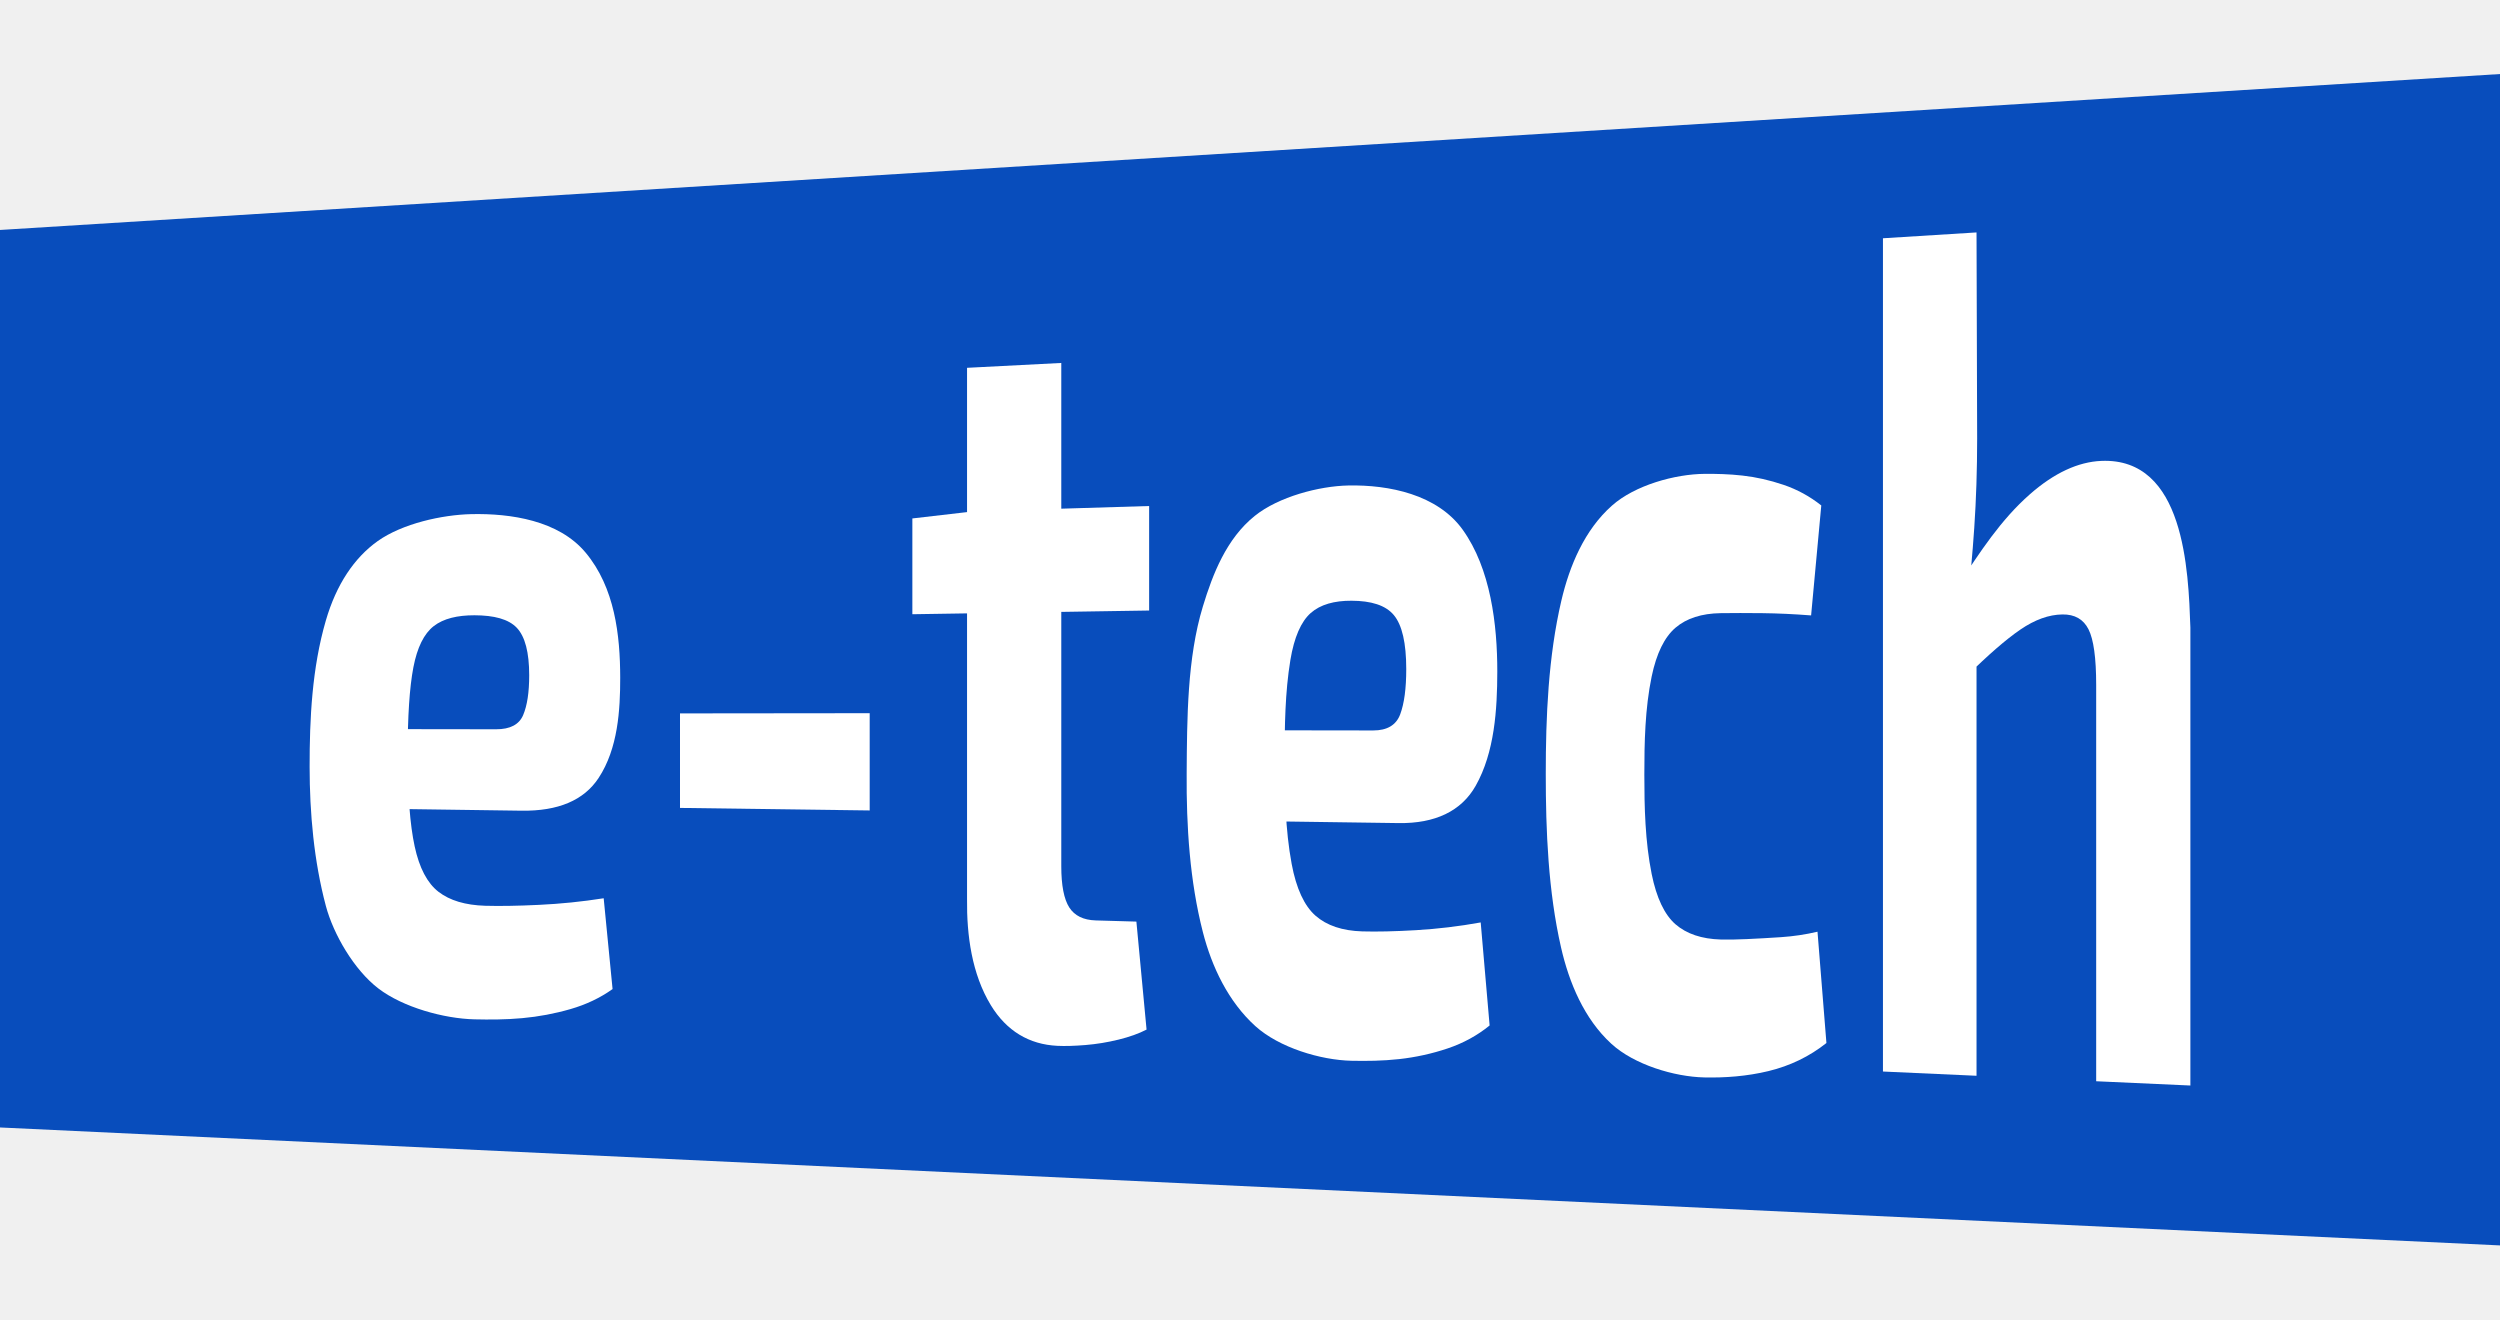
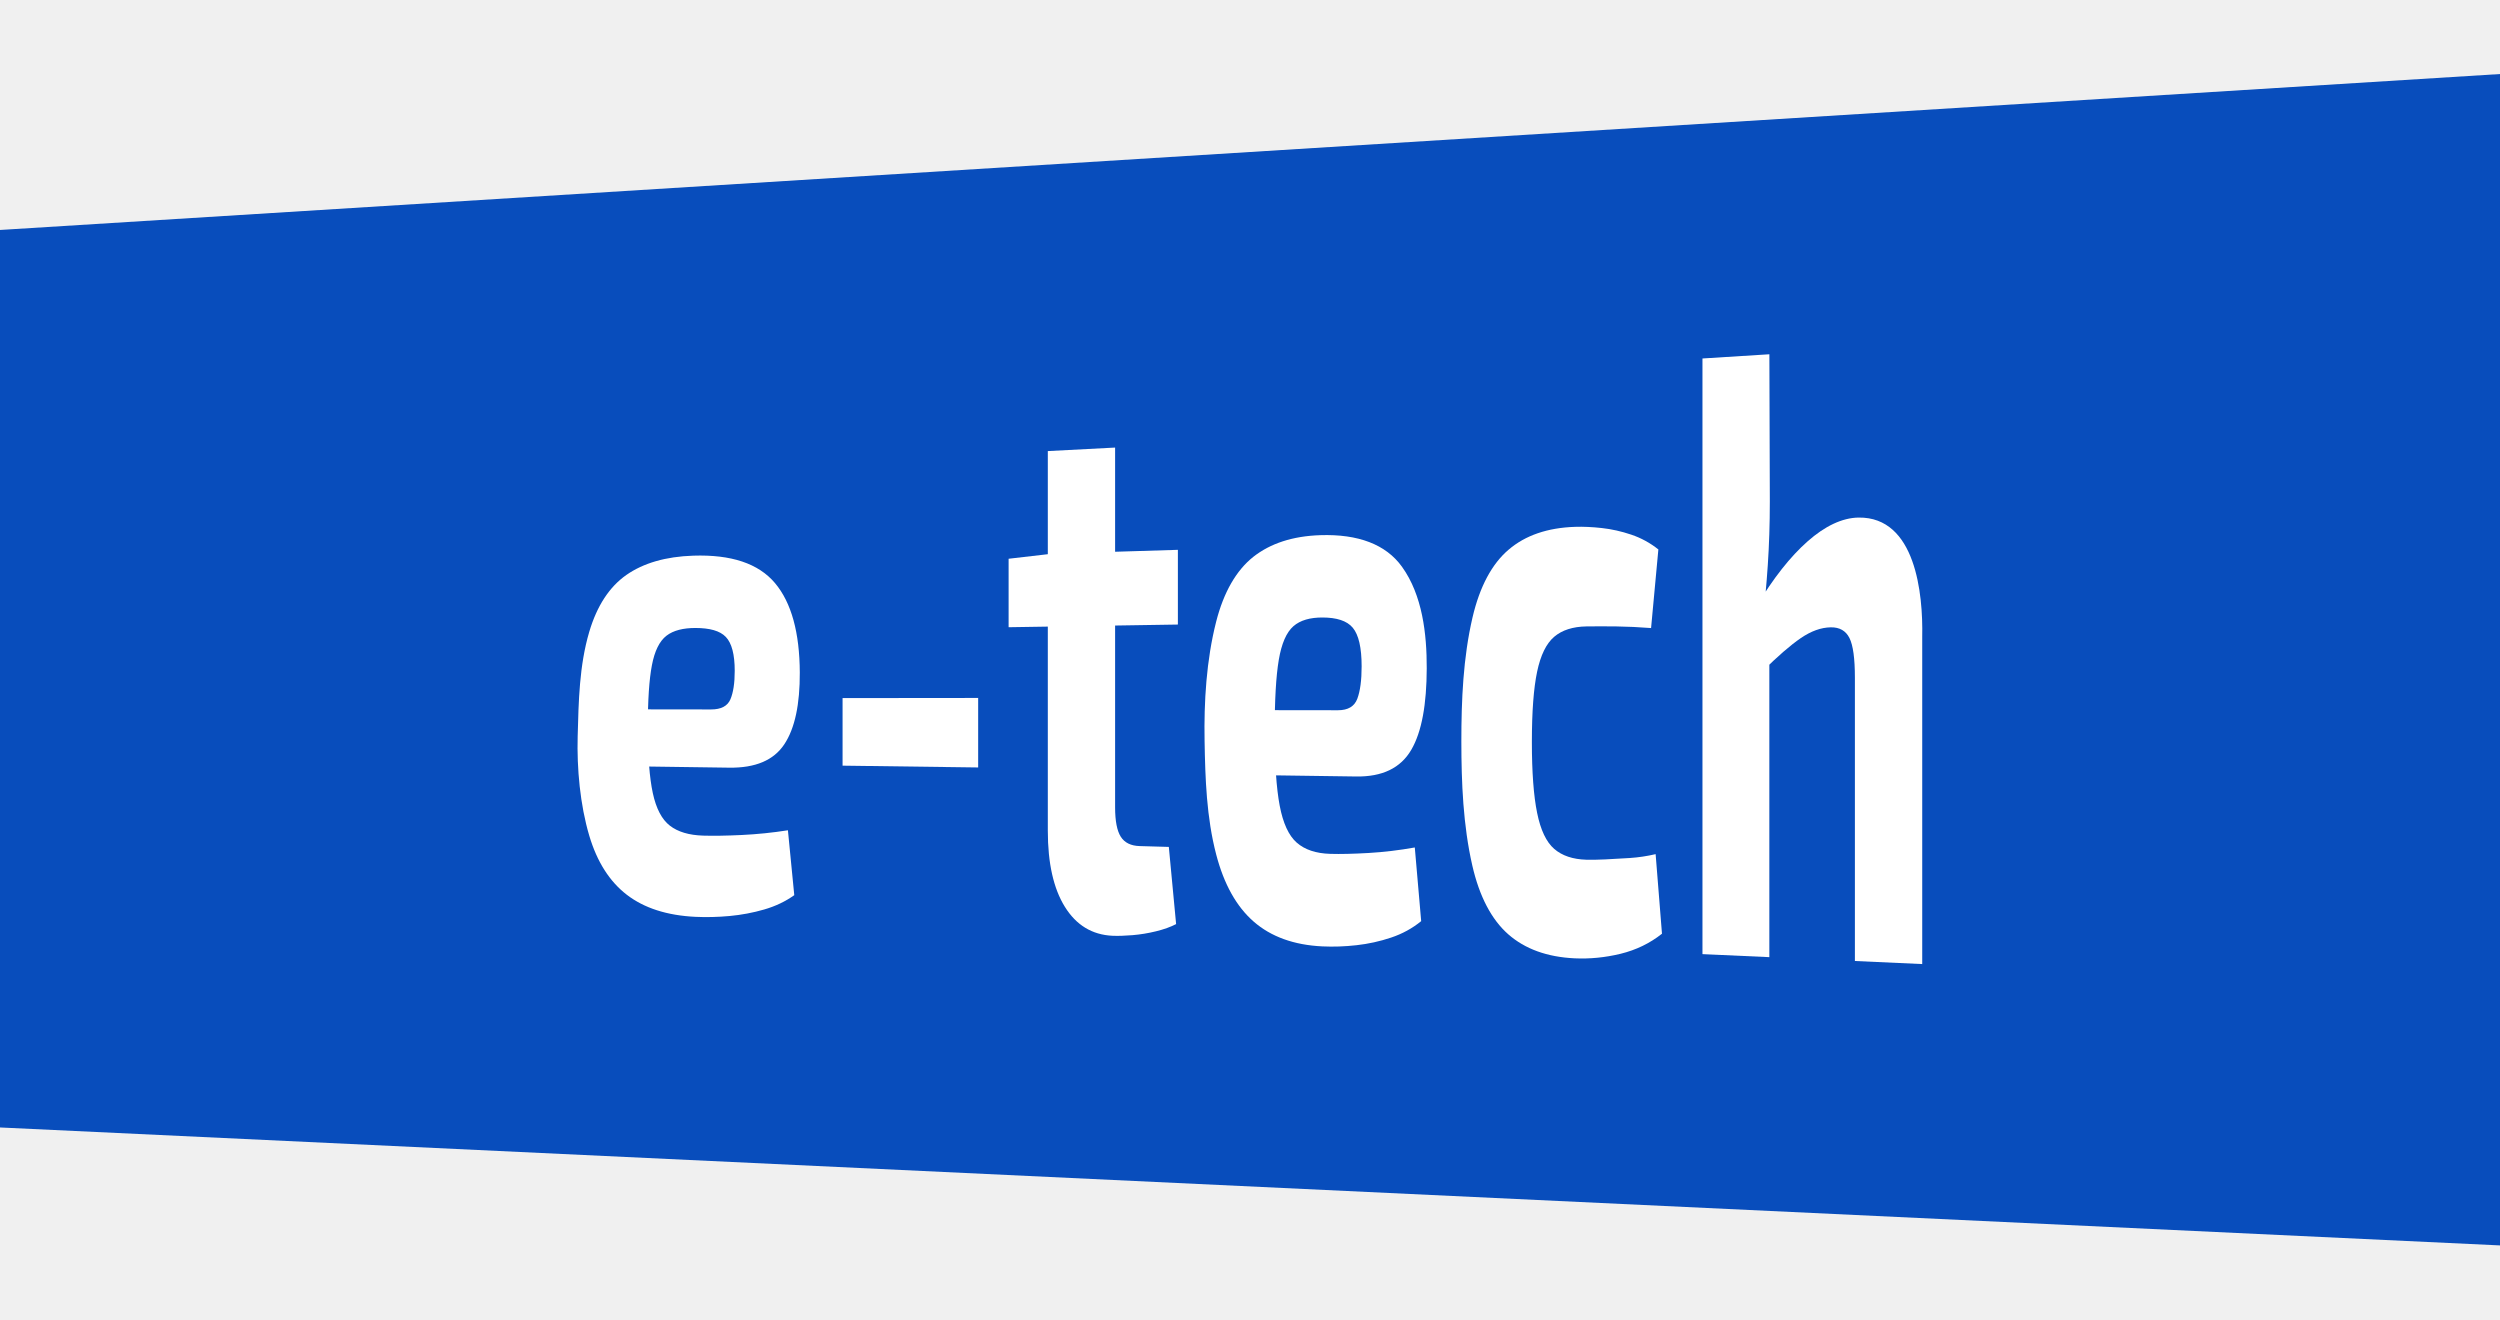
<svg xmlns="http://www.w3.org/2000/svg" version="1.1" id="layer" x="0px" y="0px" viewBox="0 0 720 380" style="enable-background:new 0 0 720 380;" xml:space="preserve">
  <style type="text/css">
	.st0{fill:#084DBC;}
	.st1{fill:#FFFFFF;}
</style>
  <polygon class="st0" points="0,66.23 0,324.71 720,358.68 720,21.32 " />
  <g id="text">
    <g>
-       <path class="st1" d="M135.73,148.07c11.36-0.25,25.15,1.8,32.9,11.05c8.46,10.1,9.97,23.86,9.99,36.03    c0.01,9.26-0.62,20.41-6.23,28.92c-4.24,6.44-11.67,9.56-22.18,9.41c-16.86-0.24-33.73-0.48-50.59-0.71c0-9.12,0-13.68,0-22.8    c14.42,0.02,28.84,0.04,43.26,0.06c4.03,0.01,6.63-1.35,7.79-4.09c1.16-2.73,1.74-6.55,1.74-11.46c0-6.6-1.19-11.16-3.57-13.67    c-2.38-2.51-6.55-3.6-12.19-3.61c-4.92-0.01-8.92,0.94-11.73,3.12c-2.81,2.18-4.77,6.15-5.87,11.89    c-1.1,5.75-1.65,14.07-1.65,24.99c0,11.47,0.67,20.31,2.02,26.54c1.34,6.23,3.64,10.6,6.87,13.1c3.24,2.5,7.73,3.85,13.47,4.02    c4.15,0.12,9.32,0.04,15.49-0.26c6.17-0.29,12.37-0.92,18.61-1.9c1.03,10.44,1.54,15.67,2.56,26.15    c-3.54,2.53-7.58,4.45-12.1,5.76c-4.52,1.31-9.17,2.19-13.93,2.62c-4.76,0.44-9.45,0.44-13.75,0.34    c-8.77-0.21-20.56-3.45-27.68-8.9c-6.91-5.29-12.92-15.51-15.12-23.79c-3.44-12.93-4.66-26.8-4.67-40.02    c-0.01-13.88,0.69-28.47,4.67-42.14c3.03-10.41,8.18-18.07,14.94-22.89C115.92,150.77,127.35,148.26,135.73,148.07z" />
-       <path class="st1" d="M250.47,205.4c0,9.34,0,18.67,0,28.01c-18.21-0.24-36.42-0.49-54.63-0.73c0-10.89,0-16.33,0-27.22    C214.06,205.45,232.26,205.42,250.47,205.4z" />
-       <path class="st1" d="M330.95,145.73c0,10.03,0,20.07,0,30.1c-22.73,0.36-45.46,0.72-68.19,1.07c0-11.03,0-16.55,0-27.59    c7.04-0.81,10.56-1.22,17.6-2.04C297.22,146.76,314.08,146.25,330.95,145.73z M305.65,104.53c0,48.31,0,96.63,0,144.94    c0,5.52,0.77,9.47,2.29,11.86c1.53,2.39,4.06,3.64,7.61,3.75c4.69,0.13,7.04,0.2,11.73,0.34c0.98,10.37,1.96,20.74,2.93,31.1    c-2.2,1.14-4.89,2.11-8.07,2.89c-3.18,0.78-6.36,1.3-9.53,1.56c-3.18,0.26-5.87,0.34-8.07,0.23c-8.19-0.39-14.67-4.32-19.16-11.67    c-5.5-9.01-6.99-20.19-6.87-30.66c0-50.98,0-101.96,0-152.94C289.37,105.37,294.8,105.09,305.65,104.53z" />
-       <path class="st1" d="M388.32,139.82c11.72-0.24,25.64,2.6,32.91,12.7c8.08,11.24,10.01,27.37,9.99,40.95    c-0.02,10.8-0.76,23.19-6.23,32.85c-4.13,7.29-11.67,10.88-22.18,10.73c-16.87-0.24-33.73-0.48-50.6-0.71c0-10.41,0-15.62,0-26.03    c14.42,0.02,28.84,0.04,43.26,0.06c4.03,0.01,6.63-1.54,7.79-4.65c1.16-3.1,1.74-7.45,1.74-13.03c0-7.5-1.19-12.69-3.58-15.55    c-2.38-2.86-6.57-4.11-12.19-4.13c-4.91-0.02-8.92,1.06-11.73,3.53c-2.81,2.48-4.79,7.01-5.87,13.54    c-1.54,9.36-1.66,19.16-1.65,28.48c0.01,9.9,0.17,20.32,2.02,30.25c1.32,7.09,3.64,12.07,6.87,14.91    c3.24,2.84,7.73,4.35,13.47,4.52c4.15,0.12,9.32,0.01,15.49-0.35c6.17-0.36,12.37-1.1,18.61-2.23c0.86,9.89,1.71,19.79,2.57,29.68    c-3.55,2.89-7.58,5.09-12.1,6.61c-4.52,1.52-9.17,2.54-13.93,3.07c-4.76,0.53-9.46,0.57-13.75,0.48    c-8.89-0.19-20.84-3.79-27.68-9.97c-7.78-7.03-12.55-17.05-15.12-27.07c-3.78-14.7-4.78-30.63-4.67-45.69    c0.11-15.9,0.14-33.22,4.67-48.12c2.84-9.34,6.79-19.52,14.94-26.07C368.22,143.07,379.88,139.99,388.32,139.82z" />
-       <path class="st1" d="M490.98,136.47c3.22-0.02,6.91,0.05,10.82,0.49c3.91,0.43,7.86,1.32,11.82,2.66    c3.97,1.34,7.61,3.33,10.91,5.95c-0.98,10.56-1.95,21.11-2.93,31.67c-4.89-0.38-9.57-0.6-14.02-0.65c-4.46-0.05-8.46-0.05-12.01,0    c-5.5,0.08-9.84,1.48-13.02,4.19c-3.18,2.71-5.49,7.41-6.87,14.05c-1.92,9.25-2.11,19.04-2.11,28.26c0,9.35,0.22,19.23,2.11,28.62    c1.39,6.89,3.7,11.73,6.87,14.49c3.18,2.75,7.52,4.22,13.02,4.38c1.95,0.06,4.46,0.02,7.52-0.12c3.05-0.14,6.35-0.32,9.9-0.56    c3.54-0.24,7.03-0.76,10.45-1.57c0.86,10.69,1.71,21.37,2.57,32.06c-4.89,3.88-10.45,6.57-16.68,8.08    c-6.23,1.51-12.55,1.96-18.51,1.83c-8.6-0.19-20.18-3.66-26.76-9.7c-7.82-7.17-12.17-17.6-14.48-27.73    c-3.7-16.22-4.4-33.55-4.4-49.97c0-16.4,0.71-33.74,4.49-49.91c2.34-10.02,6.68-20.39,14.57-27.37    C470.87,139.72,482.44,136.53,490.98,136.47z" />
-       <path class="st1" d="M569.24,66.94c0.06,19.77,0.12,39.55,0.18,59.32c0,9.02-0.28,17.59-0.83,25.7    c-0.55,8.11-1.19,14.94-1.92,20.5c1.03,1.79,1.54,2.68,2.57,4.47c0,44.3,0,88.6,0,132.89c-10.78-0.49-16.17-0.73-26.95-1.22    c0-79.99,0-159.99,0-239.98C553.08,67.95,558.47,67.62,569.24,66.94z M605.17,132.74c24-1.01,25.08,31.53,25.66,48    c0,43.96,0,87.93,0,131.89c-10.85-0.49-16.28-0.74-27.13-1.23c0-38.05,0-76.09,0-114.14c0-7.75-0.73-13.09-2.2-16    c-1.46-2.91-3.97-4.35-7.52-4.3c-3.91,0.05-7.94,1.51-12.1,4.35c-4.15,2.84-9.29,7.31-15.4,13.35    c-0.95-10.53-1.43-15.79-2.38-26.3c6.06-9.29,12.12-18.65,20.53-26.03C591.61,136.2,598.51,133.02,605.17,132.74z" />
+       <path class="st1" d="M199.68,160.03c10.92-0.36,18.76,2.25,23.52,7.9c4.76,5.65,7.09,14.33,7.14,25.76    c0.04,9.12-1.4,16.07-4.46,20.67c-3.06,4.61-8.34,6.83-15.85,6.73c-12.05-0.17-24.11-0.34-36.16-0.51c0-6.52,0-9.78,0-16.3    c10.31,0.01,20.62,0.03,30.92,0.04c2.88,0,4.74-0.97,5.57-2.92c0.83-1.95,1.24-4.68,1.24-8.19c0-4.72-0.85-7.98-2.56-9.77    c-1.7-1.79-4.68-2.57-8.71-2.58c-3.52-0.01-6.38,0.68-8.39,2.23c-2.01,1.56-3.41,4.39-4.19,8.5c-0.79,4.11-1.18,10.06-1.18,17.86    c0,8.2,0.48,14.52,1.44,18.97c0.96,4.45,2.6,7.58,4.91,9.37c2.31,1.79,5.52,2.75,9.63,2.87c2.97,0.09,6.66,0.03,11.07-0.18    c4.41-0.21,8.84-0.66,13.3-1.36c0.73,7.47,1.1,11.2,1.83,18.69c-2.53,1.81-5.42,3.18-8.65,4.12c-3.23,0.94-6.55,1.56-9.96,1.88    c-3.4,0.31-6.68,0.39-9.83,0.24c-8.21-0.39-14.81-2.53-19.79-6.36c-4.98-3.83-8.58-9.51-10.81-17.01    c-2.65-8.9-3.59-19.42-3.34-28.61c0.27-10.04,0.45-20.36,3.34-30.12c2.22-7.47,5.79-12.93,10.68-16.36    C185.31,162.16,191.73,160.29,199.68,160.03z" />
+       <path class="st1" d="M281.71,201.01c0,8.01,0,12.01,0,20.02c-13.02-0.17-26.03-0.35-39.05-0.52c0-7.78,0-11.67,0-19.46    C255.67,201.04,268.69,201.03,281.71,201.01z" />
+       <path class="st1" d="M339.23,158.35c0,8.61,0,12.91,0,21.52c-16.25,0.26-32.5,0.51-48.75,0.77c0-7.89,0-11.83,0-19.72    c5.03-0.58,7.55-0.87,12.58-1.46C315.12,159.09,327.17,158.72,339.23,158.35z M321.15,128.9c0,34.54,0,69.08,0,103.61    c0,3.94,0.55,6.77,1.64,8.48c1.09,1.71,2.9,2.61,5.44,2.68c3.35,0.1,5.03,0.14,8.39,0.24c0.84,8.88,1.26,13.33,2.1,22.23    c-1.57,0.82-3.5,1.51-5.77,2.07c-2.27,0.56-4.54,0.93-6.81,1.12c-2.27,0.19-4.19,0.24-5.77,0.17c-5.85-0.28-10.42-3.07-13.69-8.34    c-3.27-5.26-4.91-12.55-4.91-21.92c0-36.44,0-72.89,0-109.33C309.51,129.5,313.39,129.3,321.15,128.9z" />
+       <path class="st1" d="M380.24,154.13c10.92-0.36,18.9,2.66,23.52,9.08c5.91,8.2,7.17,19.39,7.14,29.27    c-0.03,10.29-1.4,18.25-4.46,23.48c-3.06,5.24-8.34,7.78-15.86,7.67c-12.06-0.17-24.11-0.34-36.17-0.51c0-7.44,0-11.16,0-18.61    c10.31,0.01,20.62,0.03,30.93,0.04c2.88,0,4.74-1.1,5.57-3.32c0.83-2.22,1.24-5.33,1.24-9.32c0-5.37-0.85-9.08-2.55-11.12    c-1.7-2.04-4.7-2.94-8.72-2.95c-3.51-0.01-6.38,0.76-8.39,2.52c-2.01,1.77-3.41,5-4.2,9.68c-0.79,4.68-1.18,11.47-1.18,20.36    c0,9.35,0.48,16.55,1.44,21.62c0.96,5.07,2.6,8.63,4.91,10.66c2.31,2.03,5.53,3.11,9.63,3.23c2.97,0.09,6.66,0,11.07-0.25    c4.41-0.26,8.85-0.79,13.3-1.59c0.73,8.48,1.1,12.72,1.84,21.22c-2.54,2.07-5.42,3.65-8.65,4.73c-3.23,1.09-6.56,1.82-9.96,2.2    c-3.4,0.38-6.68,0.49-9.83,0.34c-8.21-0.39-14.81-2.79-19.79-7.13c-4.98-4.34-8.58-10.8-10.81-19.35    c-2.79-10.68-3.15-21.84-3.34-32.66c-0.2-11.35,0.51-23.29,3.34-34.4c2.17-8.49,5.79-14.74,10.68-18.64    C365.87,156.5,372.29,154.39,380.24,154.13z" />
+       <path class="st1" d="M453.63,151.73c2.36-0.08,4.94,0.04,7.73,0.35c2.79,0.31,5.61,0.94,8.45,1.9c2.84,0.96,5.44,2.38,7.8,4.26    c-0.84,9.07-1.26,13.6-2.1,22.64c-3.5-0.27-6.84-0.43-10.03-0.47c-3.19-0.04-6.05-0.03-8.58,0c-3.93,0.06-7.03,1.06-9.3,2.99    c-2.27,1.94-3.91,5.29-4.91,10.05c-1,4.76-1.51,11.49-1.51,20.2c0,8.71,0.5,15.53,1.51,20.46c1,4.93,2.64,8.39,4.91,10.36    c2.27,1.97,5.37,3.02,9.3,3.13c1.4,0.04,3.19,0.01,5.37-0.09c2.18-0.1,4.54-0.23,7.08-0.4c2.53-0.17,5.02-0.54,7.47-1.12    c0.73,9.16,1.1,13.74,1.83,22.92c-3.49,2.77-7.47,4.69-11.92,5.78c-4.45,1.08-8.87,1.51-13.23,1.31    c-7.95-0.38-14.33-2.71-19.13-6.93c-4.8-4.23-8.31-10.87-10.35-19.82c-2.65-11.61-3.14-23.85-3.15-35.72    c0-11.87,0.51-24.1,3.21-35.68c2.08-8.93,5.61-15.48,10.42-19.56C439.3,154.19,445.68,151.99,453.63,151.73z" />
+       <path class="st1" d="M509.58,102.03c0.04,14.14,0.09,28.27,0.13,42.41c0,6.45-0.2,12.58-0.59,18.37    c-0.39,5.8-0.85,10.68-1.38,14.65c0.73,1.28,1.1,1.92,1.83,3.2c0,31.67,0,63.33,0,95c-7.7-0.35-11.56-0.52-19.26-0.87    c0-57.18,0-114.37,0-171.55C498.02,102.75,501.87,102.51,509.58,102.03z M535.26,149.06c16.45-0.23,18.6,21.96,18.34,34.31    c0,31.43,0,62.85,0,94.28c-7.76-0.35-11.64-0.53-19.39-0.88c0-27.2,0-54.4,0-81.59c0-5.54-0.52-9.35-1.57-11.44    c-1.05-2.08-2.84-3.11-5.37-3.07c-2.8,0.04-5.68,1.08-8.65,3.11c-2.97,2.03-6.64,5.22-11.01,9.54c-0.68-7.53-1.02-11.29-1.7-18.8    c4.8-8,9.7-14.22,14.68-18.61C525.56,151.52,530.54,149.13,535.26,149.06z" />
    </g>
  </g>
</svg>
